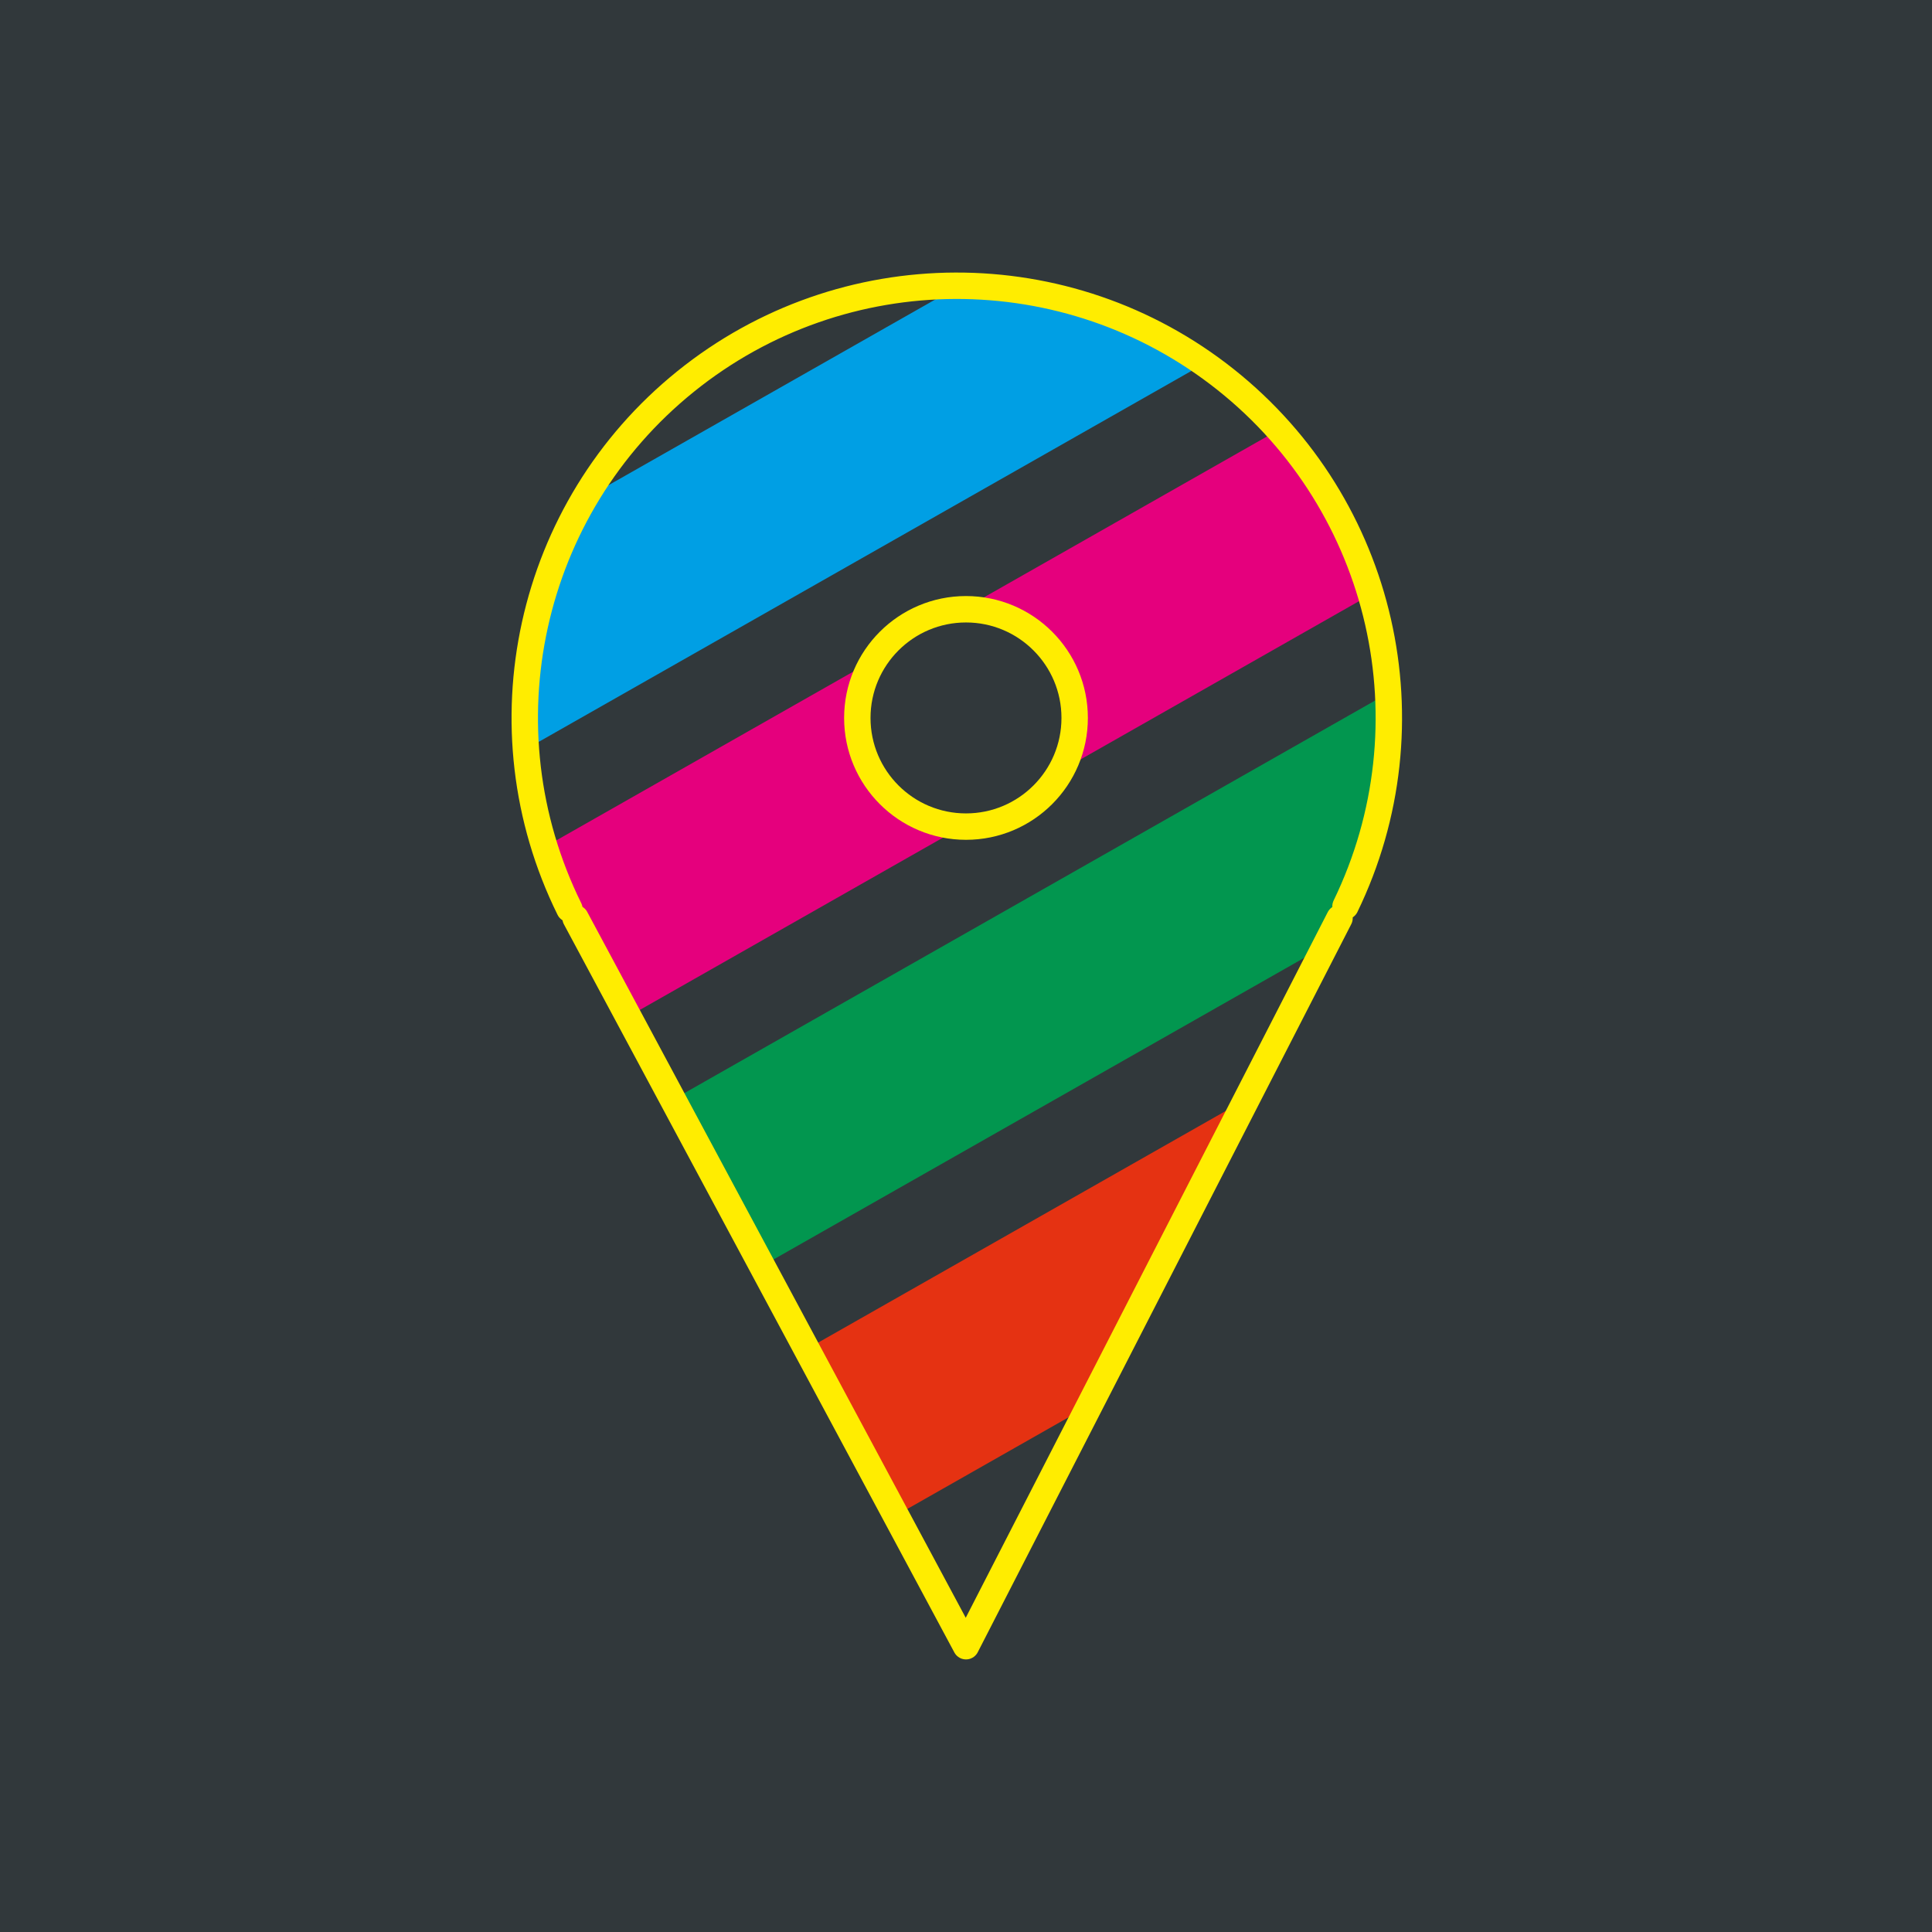
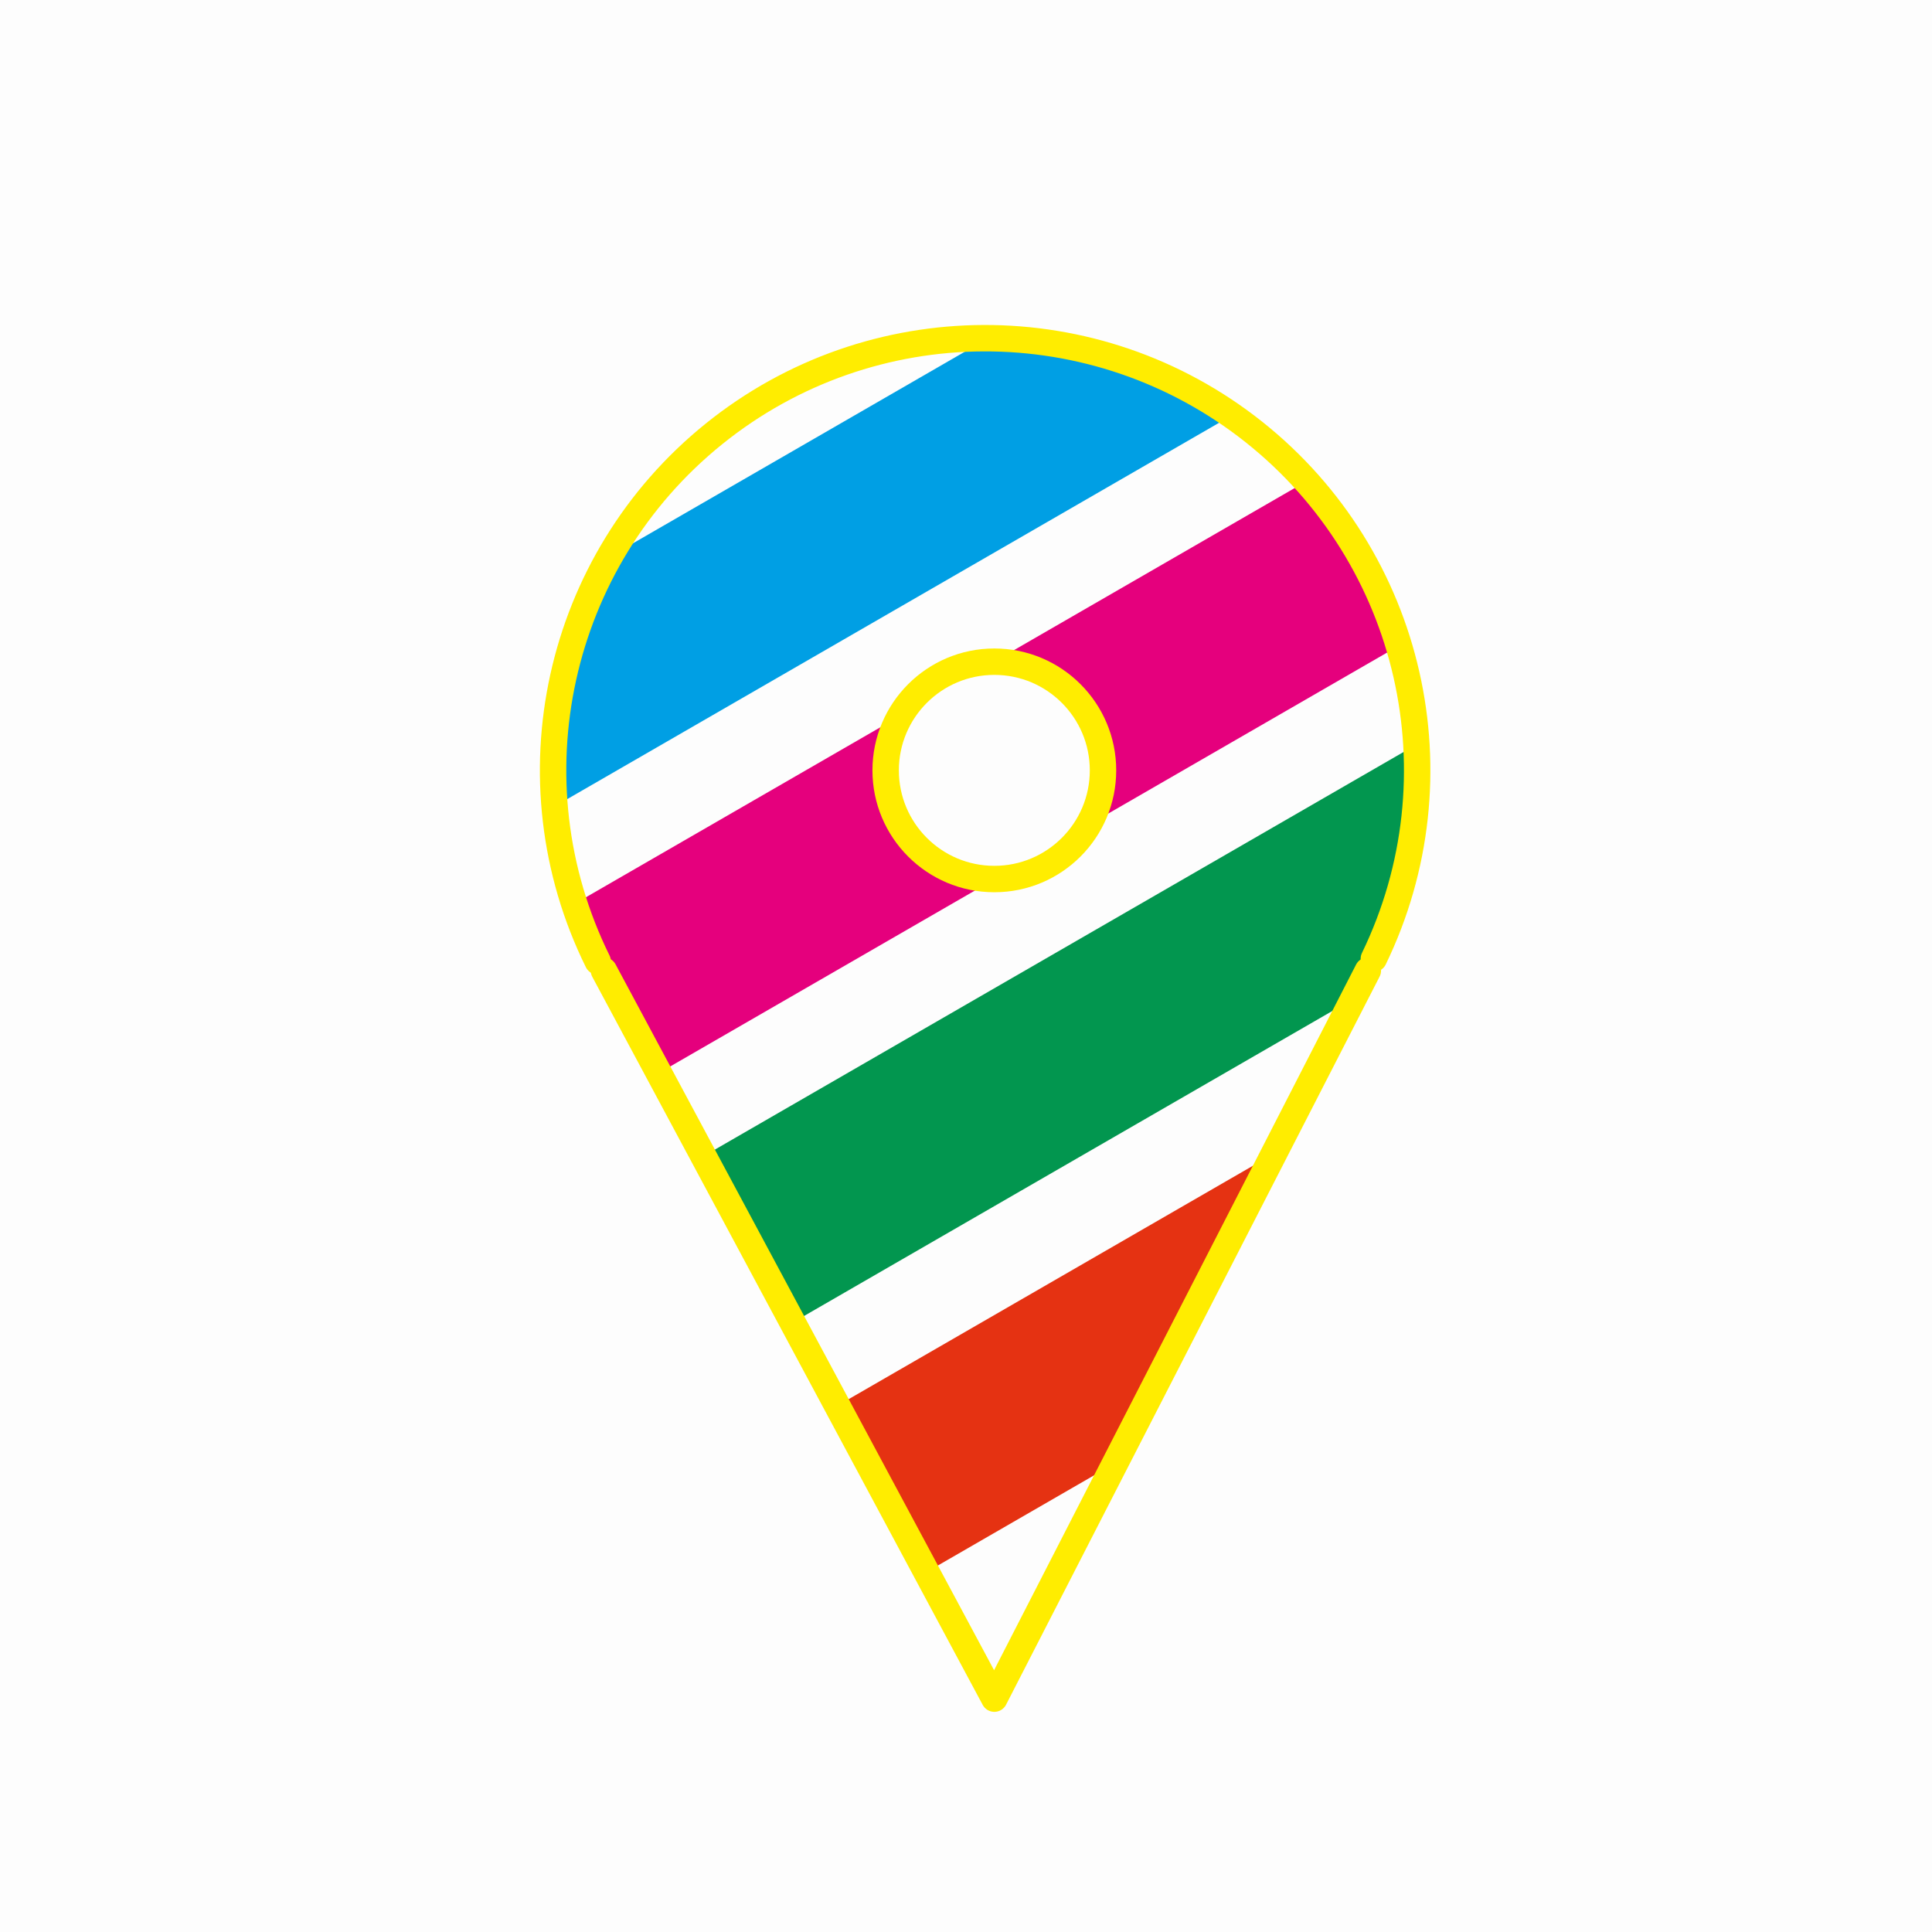
<svg xmlns="http://www.w3.org/2000/svg" width="512" height="512" viewBox="0 0 135.467 135.467" version="1.1" id="svg1" xml:space="preserve">
  <defs id="defs1" />
  <g id="layer1">
-     <rect style="font-variation-settings:'wdth' 70, 'wght' 600;display:inline;fill:#31383b;fill-opacity:1;stroke-width:0.564;stroke-linecap:round;stroke-linejoin:bevel" id="rect1" width="135.467" height="135.467" x="0" y="0" />
    <g id="layer2" style="display:none">
      <path style="font-variation-settings:'wdth' 70, 'wght' 600;fill:none;fill-opacity:1;stroke:#bec3c6;stroke-width:1.844;stroke-linecap:round;stroke-linejoin:round;stroke-miterlimit:4;stroke-dasharray:none;stroke-opacity:1" d="M 52.995,108.8 57.09,26.959" id="path2" />
      <path style="display:inline;fill:#bec3c6;fill-opacity:1;stroke:none;stroke-width:0.286;stroke-linejoin:bevel;stroke-dasharray:none;stroke-opacity:1" d="m 65.508,29.087 3.371,0.165 0.019,-0.39 7.99,0.391 -0.019,0.39 3.243,0.159 -0.026,0.526 26.866,1.314 -0.533,10.901 -27.557,-1.348 -0.665,-0.667 -1.356,-0.051 -1.332,1.113 -0.084,1.573 0.414,0.339 -0.724,14.79 0.313,0.015 -0.243,4.972 c 0,0 1.063,1.202 0.98,3.543 -0.083,2.325 -1.322,3.461 -1.322,3.461 l -0.258,5.272 -0.313,-0.015 -0.722,14.749 -0.443,0.255 -0.127,1.589 1.248,1.282 1.516,0.051 0.527,-0.396 27.609,1.351 -0.522,10.665 -27.247,-1.374 -0.026,0.539 -3.096,-0.151 -0.014,0.278 -2.296,-0.112 -0.015,0.299 -3.28,-0.16 0.015,-0.299 -2.477,-0.121 0.014,-0.278 -3.071,-0.15 1.399,-28.588 -1.956,-0.096 0.172,-3.505 0.469,0.013 0.005,-0.147 0.235,0.008 0.06,-1.697 -0.444,-0.019 0.017,-0.475 0.444,0.013 0.053,-1.497 -0.444,-0.016 0.017,-0.467 0.444,0.016 0.059,-1.673 -0.444,-0.016 0.016,-0.459 0.444,0.016 0.053,-1.505 -0.444,-0.016 0.016,-0.463 0.444,0.016 0.067,-1.638 -0.364,-0.013 0.012,-0.332 -0.21,-0.007 0.163,-3.329 1.956,0.096 z" id="path5-8" />
      <rect style="font-variation-settings:'wdth' 70, 'wght' 600;fill:#bec3c6;fill-opacity:1;stroke:none;stroke-width:2.133;stroke-linecap:round;stroke-linejoin:round;stroke-miterlimit:4;stroke-dasharray:none;stroke-opacity:1" id="rect8" width="17.109" height="70.862" x="34.112" y="28.379" transform="matrix(0.9987175,0.05062897,-0.05062389,0.9987178,0,0)" />
      <rect style="font-variation-settings:'wdth' 70, 'wght' 600;fill:none;fill-opacity:1;stroke:#ffed00;stroke-width:1.852;stroke-linecap:round;stroke-linejoin:round;stroke-miterlimit:4;stroke-dasharray:none;stroke-opacity:1" id="rect2" width="84.372" height="83.066" x="25.547" y="26.2" />
    </g>
+     <rect style="font-variation-settings:'wght' 600;fill:#000000;fill-opacity:0.01;stroke-width:2.38" id="rect6" width="135.467" height="135.467" x="0" y="0" />
    <g id="layer3" transform="translate(0,4.34778)">
-       <rect style="font-variation-settings:'wdth' 70, 'wght' 600;fill:#e5007d;fill-opacity:1;stroke:none;stroke-width:2.367;stroke-linecap:round;stroke-linejoin:round;stroke-miterlimit:4;stroke-dasharray:none;stroke-opacity:1" id="rect9" width="13.229" height="91.996" x="66.724" y="-73.961" transform="rotate(60.38819)" />
-       <rect style="font-variation-settings:'wdth' 70, 'wght' 600;fill:#009fe4;fill-opacity:1;stroke:none;stroke-width:2.367;stroke-linecap:round;stroke-linejoin:round;stroke-miterlimit:4;stroke-dasharray:none;stroke-opacity:1" id="rect9-3" width="13.229" height="91.996" x="46.88" y="-73.961" transform="rotate(60.38819)" />
-       <rect style="font-variation-settings:'wdth' 70, 'wght' 600;fill:#02964f;fill-opacity:1;stroke:none;stroke-width:2.367;stroke-linecap:round;stroke-linejoin:round;stroke-miterlimit:4;stroke-dasharray:none;stroke-opacity:1" id="rect9-3-3" width="13.229" height="91.996" x="86.567" y="-73.961" transform="rotate(60.38819)" />
-       <rect style="font-variation-settings:'wdth' 70, 'wght' 600;fill:#e53212;fill-opacity:1;stroke:none;stroke-width:2.367;stroke-linecap:round;stroke-linejoin:round;stroke-miterlimit:4;stroke-dasharray:none;stroke-opacity:1" id="rect9-3-3-0" width="13.229" height="91.996" x="106.411" y="-73.961" transform="rotate(60.38819)" />
-       <rect style="font-variation-settings:'wdth' 70, 'wght' 600;display:inline;fill:#31383b;fill-opacity:1;stroke-width:0.371;stroke-linecap:round;stroke-linejoin:bevel" id="rect1-8" width="58.5" height="135.467" x="112.008" y="-40.344" transform="rotate(29.09696)" />
-       <rect style="font-variation-settings:'wdth' 70, 'wght' 600;display:inline;fill:#31383b;fill-opacity:1;stroke-width:0.371;stroke-linecap:round;stroke-linejoin:bevel" id="rect1-8-5" width="58.5" height="135.467" x="-51.597" y="15.176" transform="rotate(-28.5077)" />
-       <rect style="font-variation-settings:'wdth' 70, 'wght' 600;display:inline;fill:#31383b;fill-opacity:1;stroke-width:0.21;stroke-linecap:round;stroke-linejoin:bevel" id="rect1-8-5-7" width="32.755" height="77.732" x="-49.542" y="-120.769" transform="matrix(-0.4548137,0.8905866,-0.9045495,-0.4263687,0,0)" />
-       <rect style="font-variation-settings:'wdth' 70, 'wght' 600;display:inline;fill:#31383b;fill-opacity:1;stroke-width:0.21;stroke-linecap:round;stroke-linejoin:bevel" id="rect1-8-5-7-1" width="32.755" height="77.732" x="-99.378" y="-105.87" transform="matrix(-0.8923355,0.4513727,-0.4794181,-0.8775866,0,0)" />
-       <rect style="font-variation-settings:'wdth' 70, 'wght' 600;display:inline;fill:#31383b;fill-opacity:1;stroke-width:0.21;stroke-linecap:round;stroke-linejoin:bevel" id="rect1-8-5-7-1-0" width="32.755" height="77.732" x="-129.076" y="-86.767" transform="matrix(-0.999855,-0.01703032,-0.01465685,-0.9998926,0,0)" />
-       <rect style="font-variation-settings:'wdth' 70, 'wght' 600;display:inline;fill:#31383b;fill-opacity:1;stroke-width:0.078;stroke-linecap:round;stroke-linejoin:bevel" id="rect1-8-5-7-1-0-0" width="20.316" height="17.408" x="7.635" y="-127.88" transform="matrix(-0.398841,0.9170201,-0.9346585,-0.3555467,0,0)" />
-       <rect style="font-variation-settings:'wdth' 70, 'wght' 600;display:inline;fill:#31383b;fill-opacity:1;stroke-width:0.078;stroke-linecap:round;stroke-linejoin:bevel" id="rect1-8-5-7-1-0-0-6" width="20.316" height="17.408" x="-11.607" y="-76.998" transform="matrix(-0.1577035,0.9874865,-0.993778,-0.1113793,0,0)" />
-       <rect style="font-variation-settings:'wdth' 70, 'wght' 600;display:inline;fill:#31383b;fill-opacity:1;stroke-width:0.078;stroke-linecap:round;stroke-linejoin:bevel" id="rect1-8-5-7-1-0-0-6-5" width="20.316" height="17.408" x="27.129" y="-43.396" transform="matrix(-0.1577035,0.9874865,-0.993778,-0.1113793,0,0)" />
-       <rect style="font-variation-settings:'wdth' 70, 'wght' 600;display:inline;fill:#31383b;fill-opacity:1;stroke-width:0.078;stroke-linecap:round;stroke-linejoin:bevel" id="rect1-8-5-7-1-0-0-6-9" width="20.316" height="17.408" x="1.951" y="-49.688" transform="matrix(-0.3909477,0.9204129,-0.9376787,-0.3475034,0,0)" />
-       <path style="font-variation-settings:'wdth' 70, 'wght' 600;fill:none;fill-opacity:1;stroke:#ffed00;stroke-width:1.852;stroke-linecap:round;stroke-linejoin:round;stroke-miterlimit:4;stroke-dasharray:none;stroke-opacity:1" id="path8" d="m -9.517,-70.925 a 30.292,30.292 0 0 1 -23.674,29.56 30.292,30.292 0 0 1 -34.018,-16.643 30.292,30.292 0 0 1 8.809,-36.832" transform="rotate(153.7303)" />
-       <circle style="font-variation-settings:'wdth' 70, 'wght' 600;fill:#31383b;fill-opacity:1;stroke:#ffed00;stroke-width:1.852;stroke-linecap:round;stroke-linejoin:round;stroke-miterlimit:4;stroke-dasharray:none;stroke-opacity:1" id="path8-0" cx="67.733" cy="45.992" r="7.62" />
-       <path style="font-variation-settings:'wdth' 70, 'wght' 600;fill:none;fill-opacity:1;stroke:#ffed00;stroke-width:1.852;stroke-linecap:round;stroke-linejoin:round;stroke-miterlimit:4;stroke-dasharray:none;stroke-opacity:1" d="M 40.358,60.029 67.733,111.08 93.923,60.029" id="path9" />
+       <path style="font-variation-settings:'wght' 600;fill:#009fe4;fill-opacity:1;stroke-width:0.265" d="M 38.89,52.194 86.366,24.785 c -7.423,-3.767 -8.546,-4.13 -17.073,-5.419 L 42.734,34.699 c -3.095,7.809 -3.341,8.909 -3.844,17.495 z" id="path1" />
+       <path style="font-variation-settings:'wght' 600;fill:#e5007d;fill-opacity:1;stroke-width:0.265" d="M 39.583,59.432 46.197,70.889 69.757,57.288 C 63.871,55.584 61.591,51.216 63.142,45.831 Z" id="path3" />
+       <path style="font-variation-settings:'wght' 600;fill:#02964f;fill-opacity:1;stroke-width:0.265" d="m 48.965,76.929 6.615,11.457 39.313,-22.697 c 3.45,-8.22 3.936,-10.344 4.421,-17.828 z" id="path4" />
+       <path style="font-variation-settings:'wght' 600;fill:#e53212;fill-opacity:1;stroke-width:0.265" d="M 58.348,94.426 64.962,105.883 78.191,98.245 89.325,76.541 Z" id="path5" />
+       <path style="font-variation-settings:'wght' 600;fill:#e5007d;fill-opacity:1;stroke-width:0.265" d="m 69.687,42.052 c 6.727,2.942 7.278,3.921 6.615,11.457 l 21.912,-12.651 -6.615,-11.457 z" id="path6" />
+       <path style="font-variation-settings:'wdth' 70, 'wght' 600;fill:none;fill-opacity:1;stroke:#ffed00;stroke-width:1.852;stroke-linecap:round;stroke-linejoin:round;stroke-miterlimit:4;stroke-dasharray:none;stroke-opacity:1" id="path8" d="m -9.671,-75.101 a 30.292,30.292 0 0 1 -23.674,29.56 30.292,30.292 0 0 1 -34.018,-16.643 30.292,30.292 0 0 1 8.809,-36.832" transform="rotate(153.7303)" />
+       <circle style="font-variation-settings:'wdth' 70, 'wght' 600;fill:none;fill-opacity:1;stroke:#ffed00;stroke-width:1.852;stroke-linecap:round;stroke-linejoin:round;stroke-miterlimit:4;stroke-dasharray:none;stroke-opacity:1" id="path8-0" cx="69.72" cy="49.668" r="7.62" />
+       <path style="font-variation-settings:'wdth' 70, 'wght' 600;fill:none;fill-opacity:1;stroke:#ffed00;stroke-width:1.852;stroke-linecap:round;stroke-linejoin:round;stroke-miterlimit:4;stroke-dasharray:none;stroke-opacity:1" d="M 42.345,63.706 69.72,114.756 95.91,63.706" id="path9" />
    </g>
  </g>
</svg>
